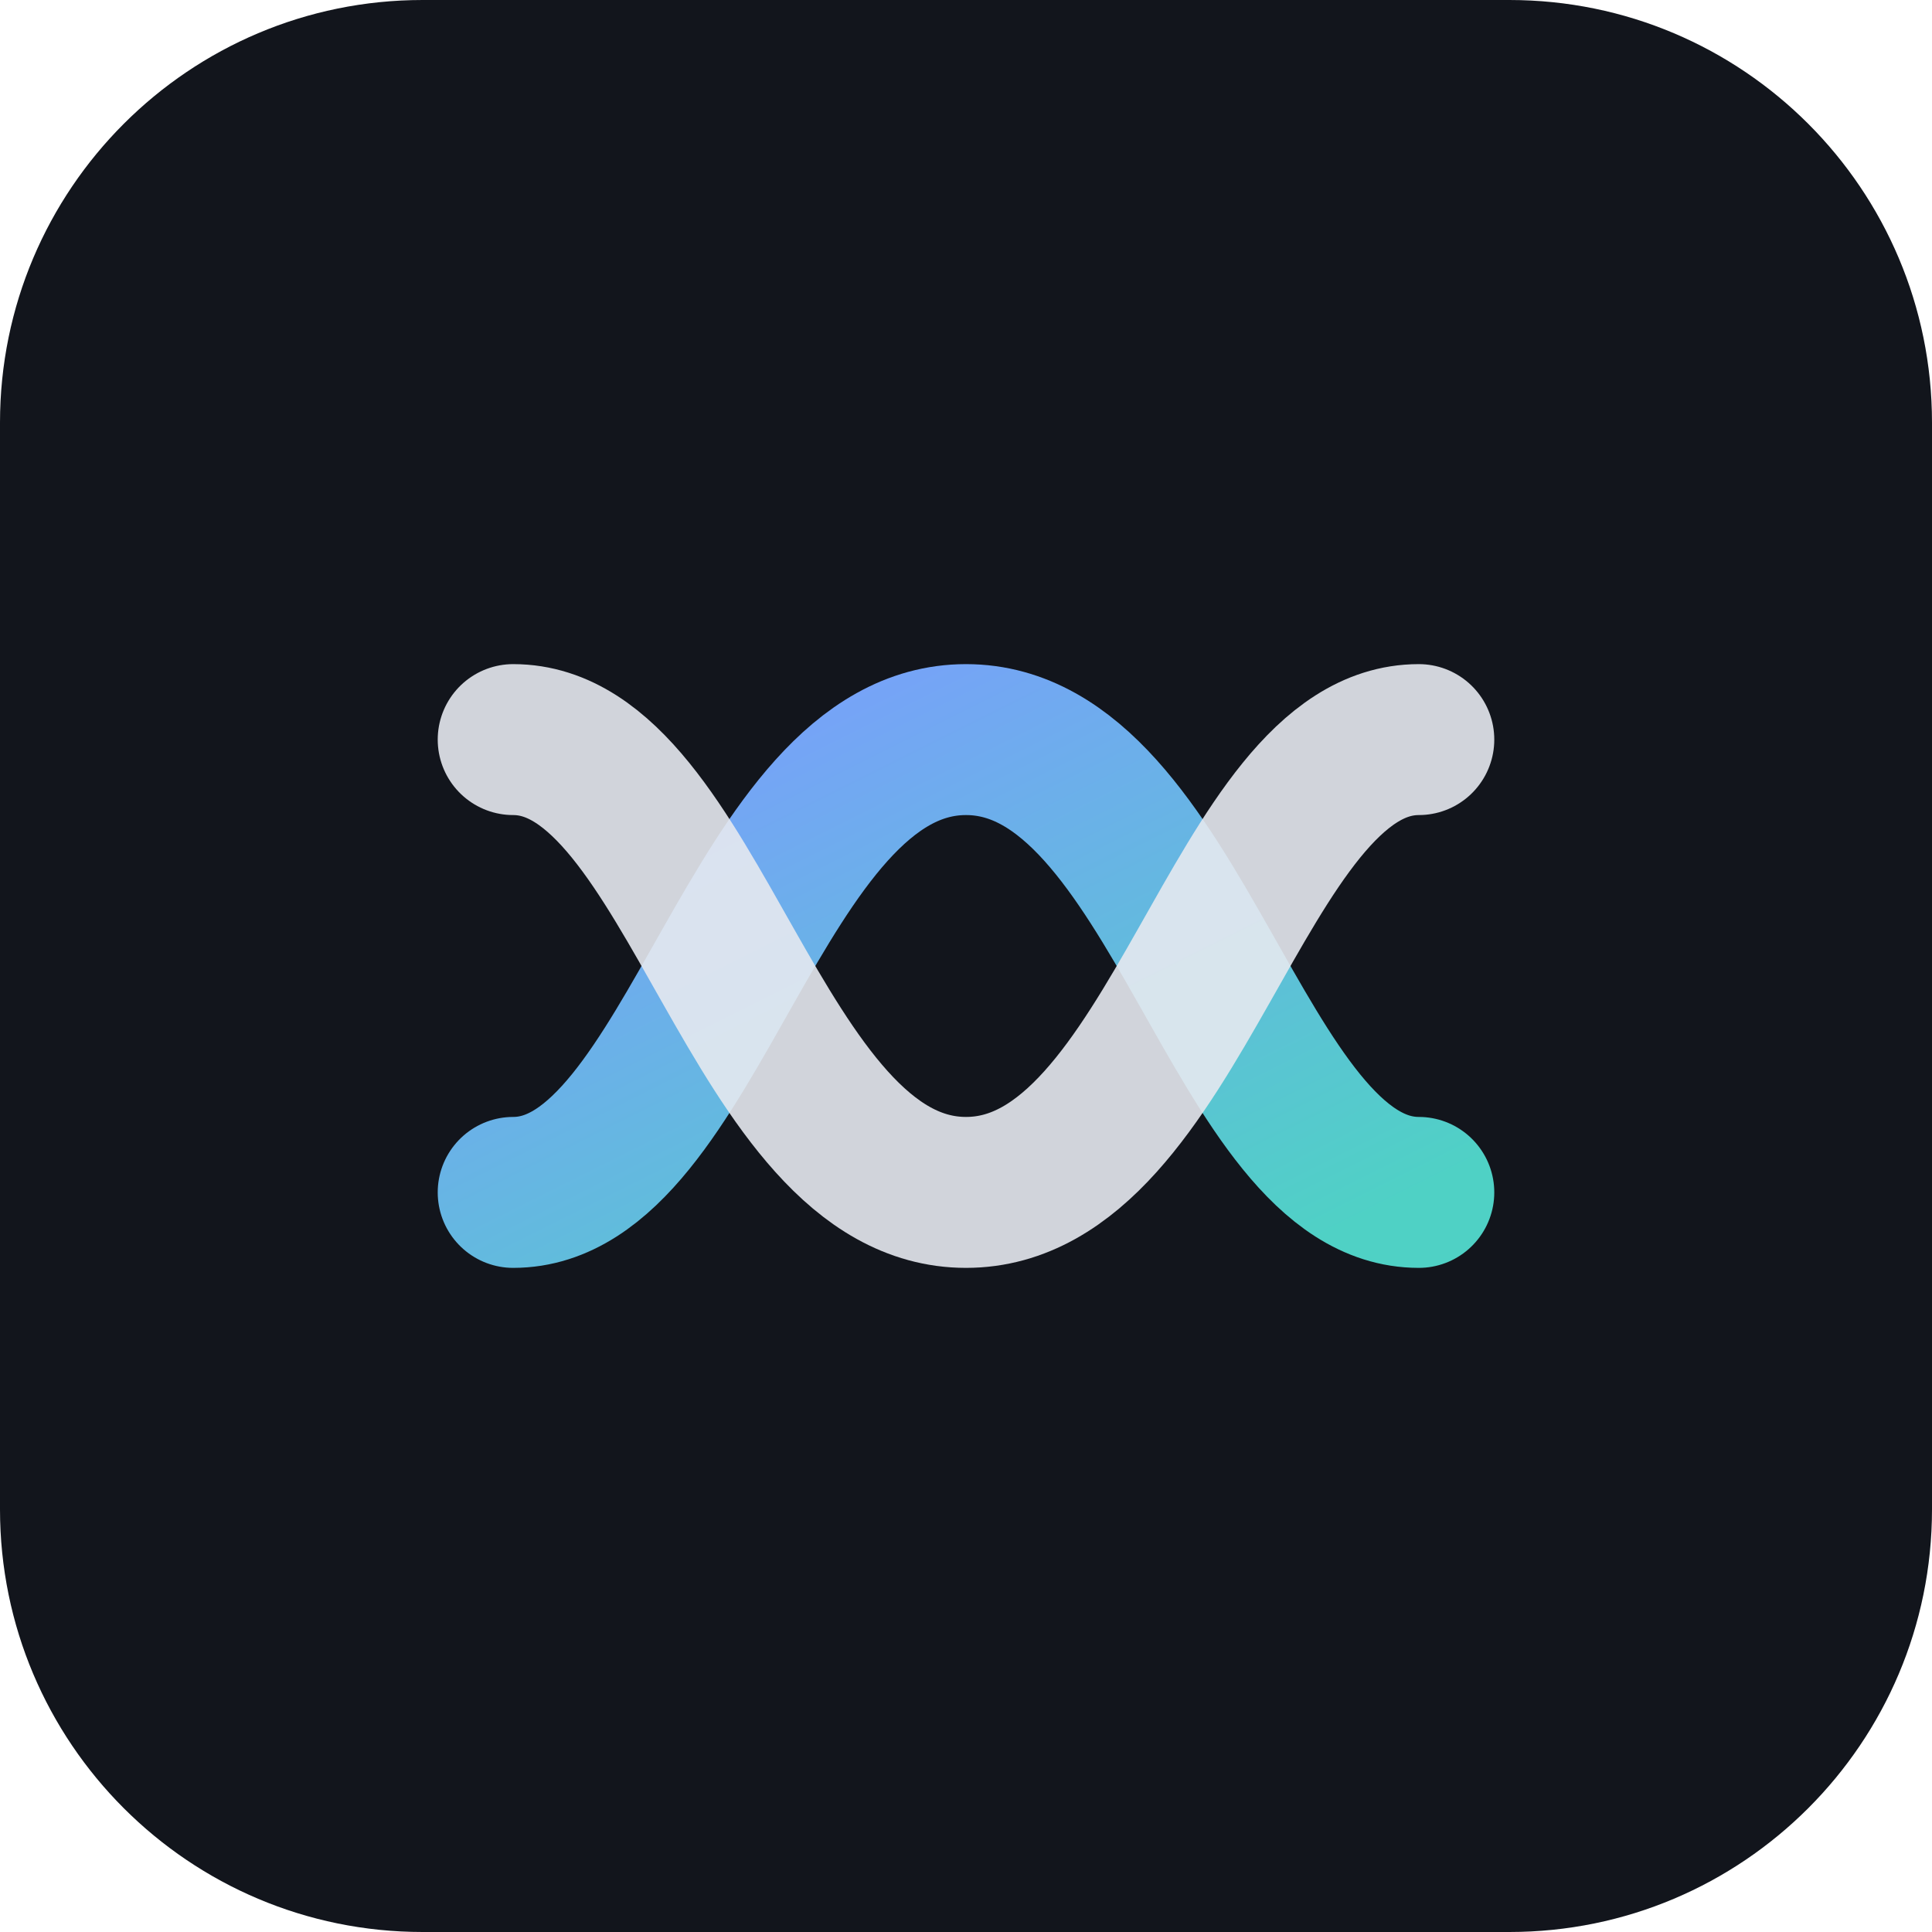
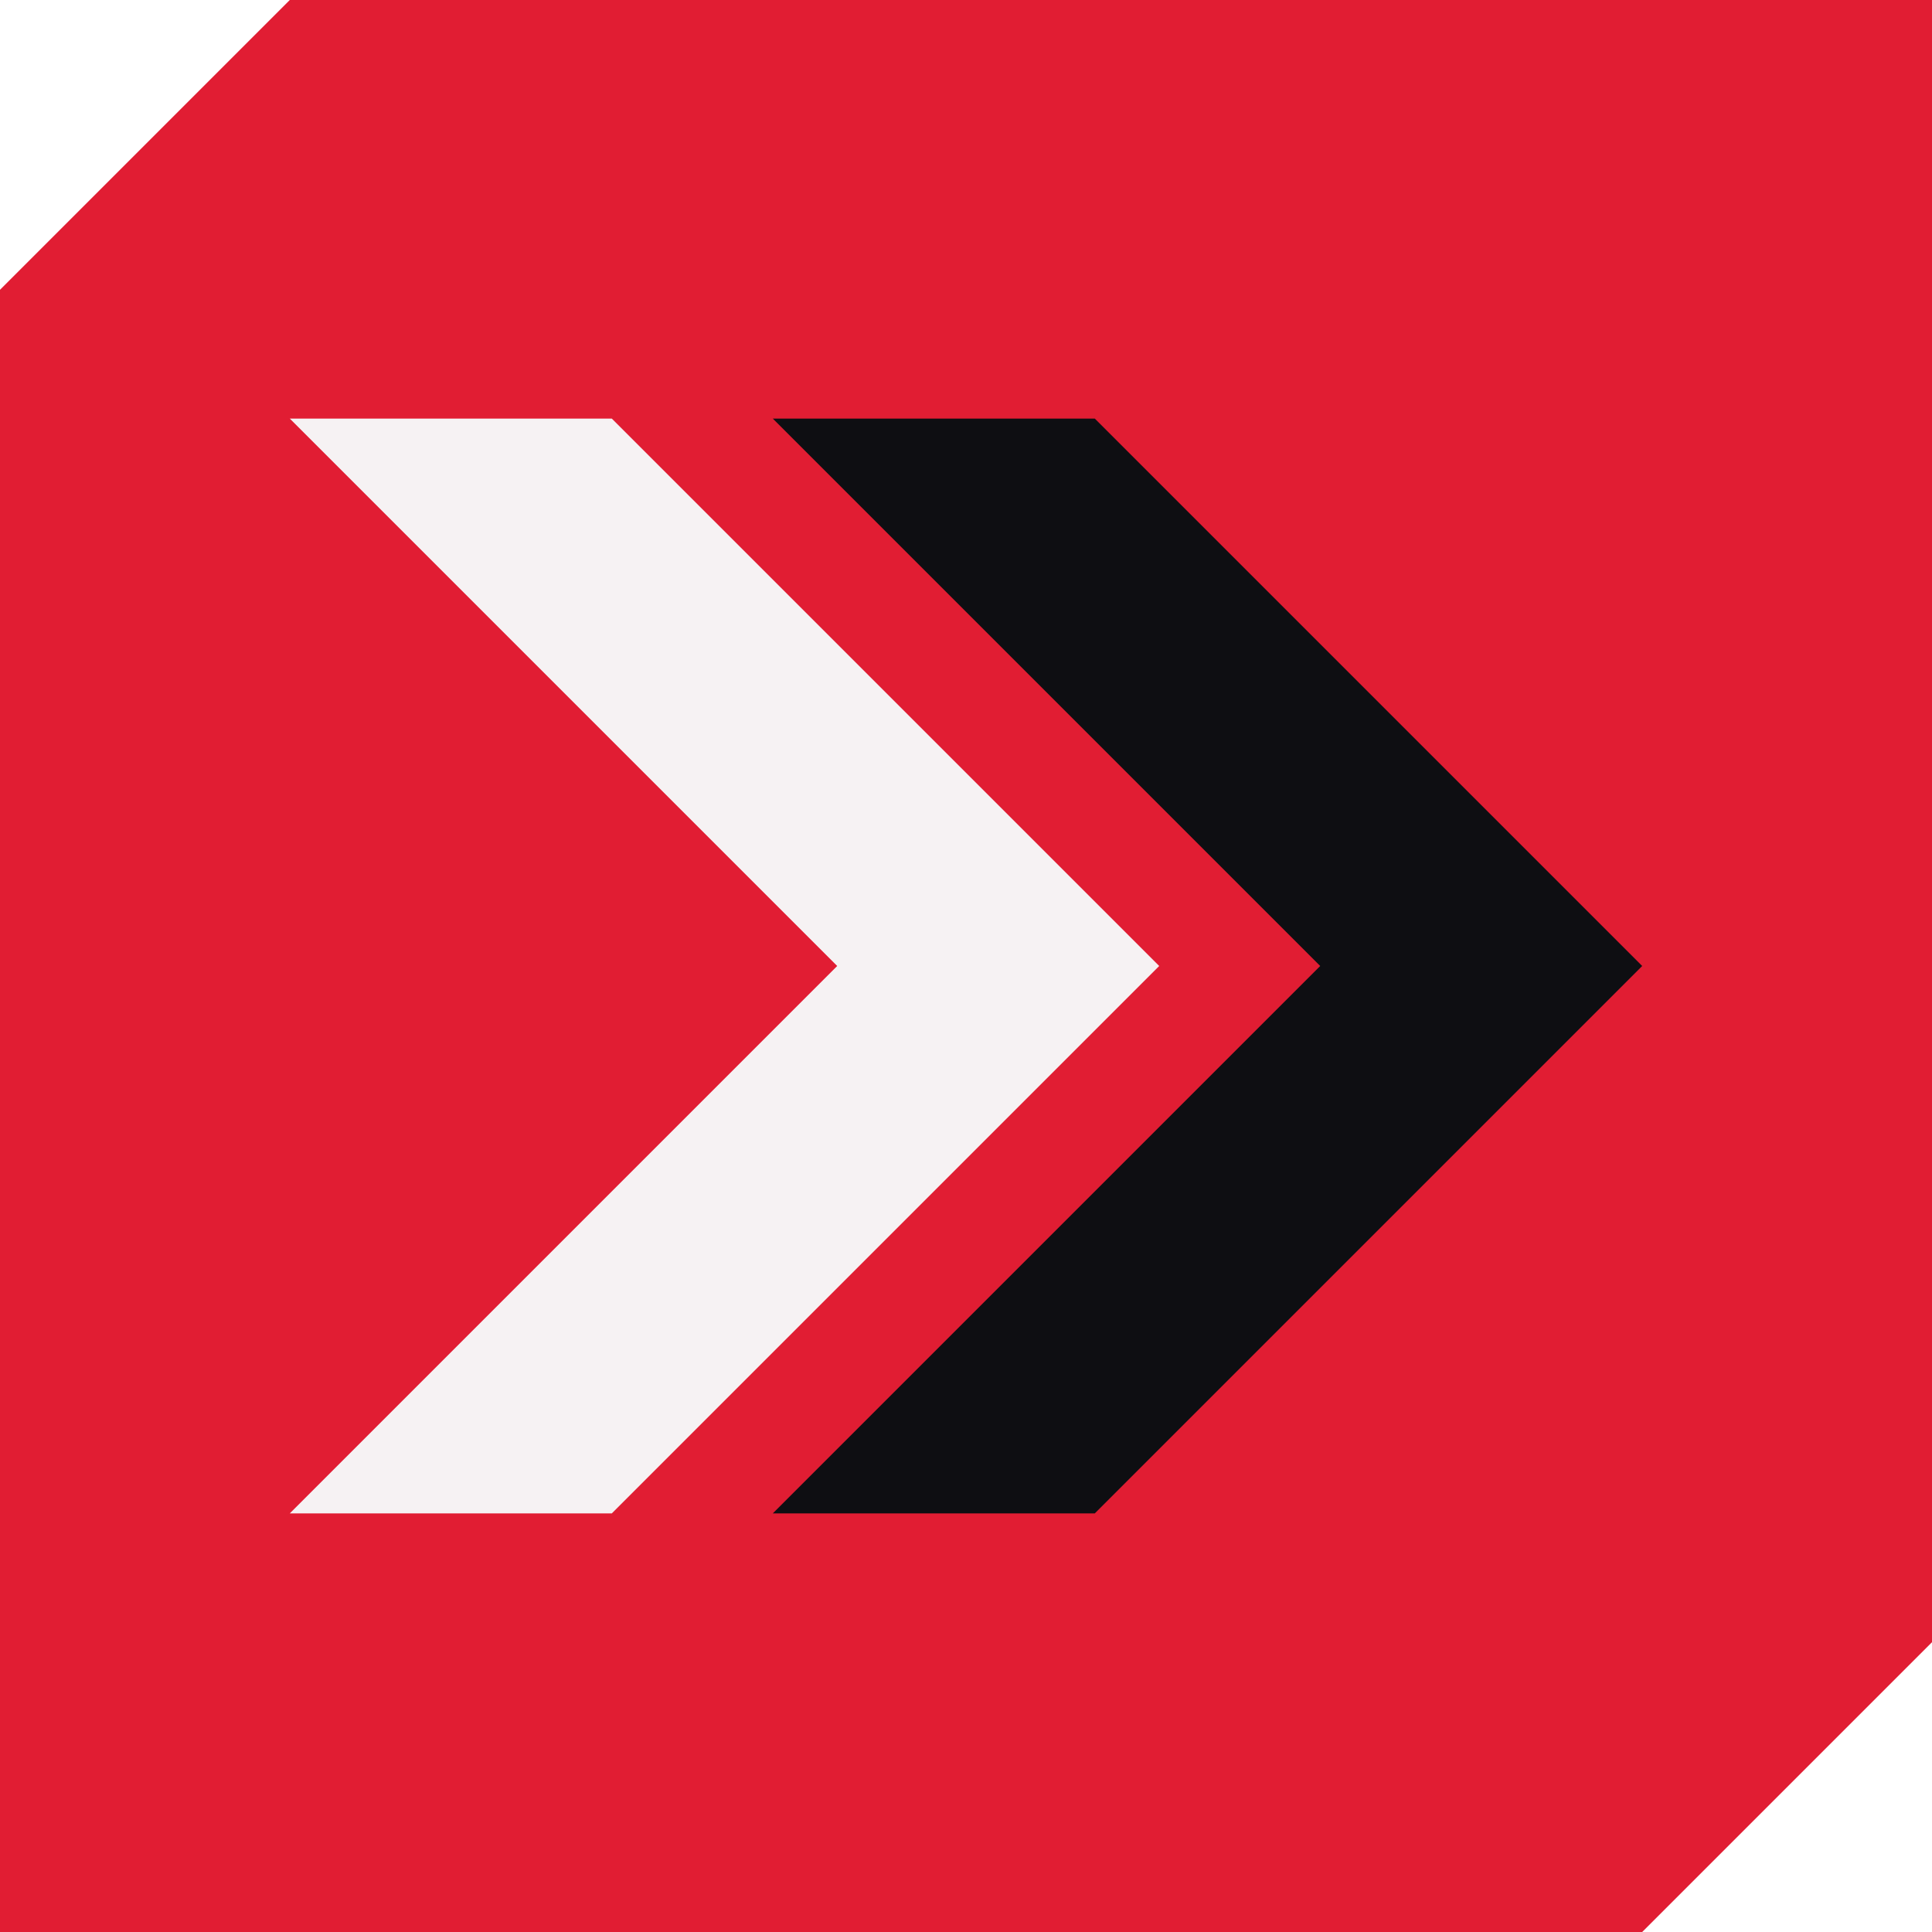
- <svg xmlns="http://www.w3.org/2000/svg" viewBox="0 0 512 512">
-   <defs>
-     <linearGradient id="g" x1="0" y1="0" x2="1" y2="1">
-       <stop offset="0" stop-color="#7c9cff" />
-       <stop offset="1" stop-color="#4fd1c5" />
-     </linearGradient>
-   </defs>
-   <rect width="512" height="512" rx="112" fill="#12151c" />
-   <path d="M136 316c48 0 64-120 120-120s72 120 120 120" fill="none" stroke="url(#g)" stroke-width="40" stroke-linecap="round" />
-   <path d="M136 196c48 0 64 120 120 120s72-120 120-120" fill="none" stroke="#e6e9f0" stroke-opacity=".9" stroke-width="40" stroke-linecap="round" />
+ <svg xmlns="http://www.w3.org/2000/svg" viewBox="0 0 120 120">
+   <path d="M18 0H120V102L102 120H0V18Z" fill="#e11d33" />
+   <path d="M18 26H38L72 60L38 94H18L52 60Z" fill="#f6f2f3" fill-rule="evenodd" />
+   <path d="M48 26H68L102 60L68 94H48L82 60Z" fill="#0e0e12" fill-rule="evenodd" />
</svg>
